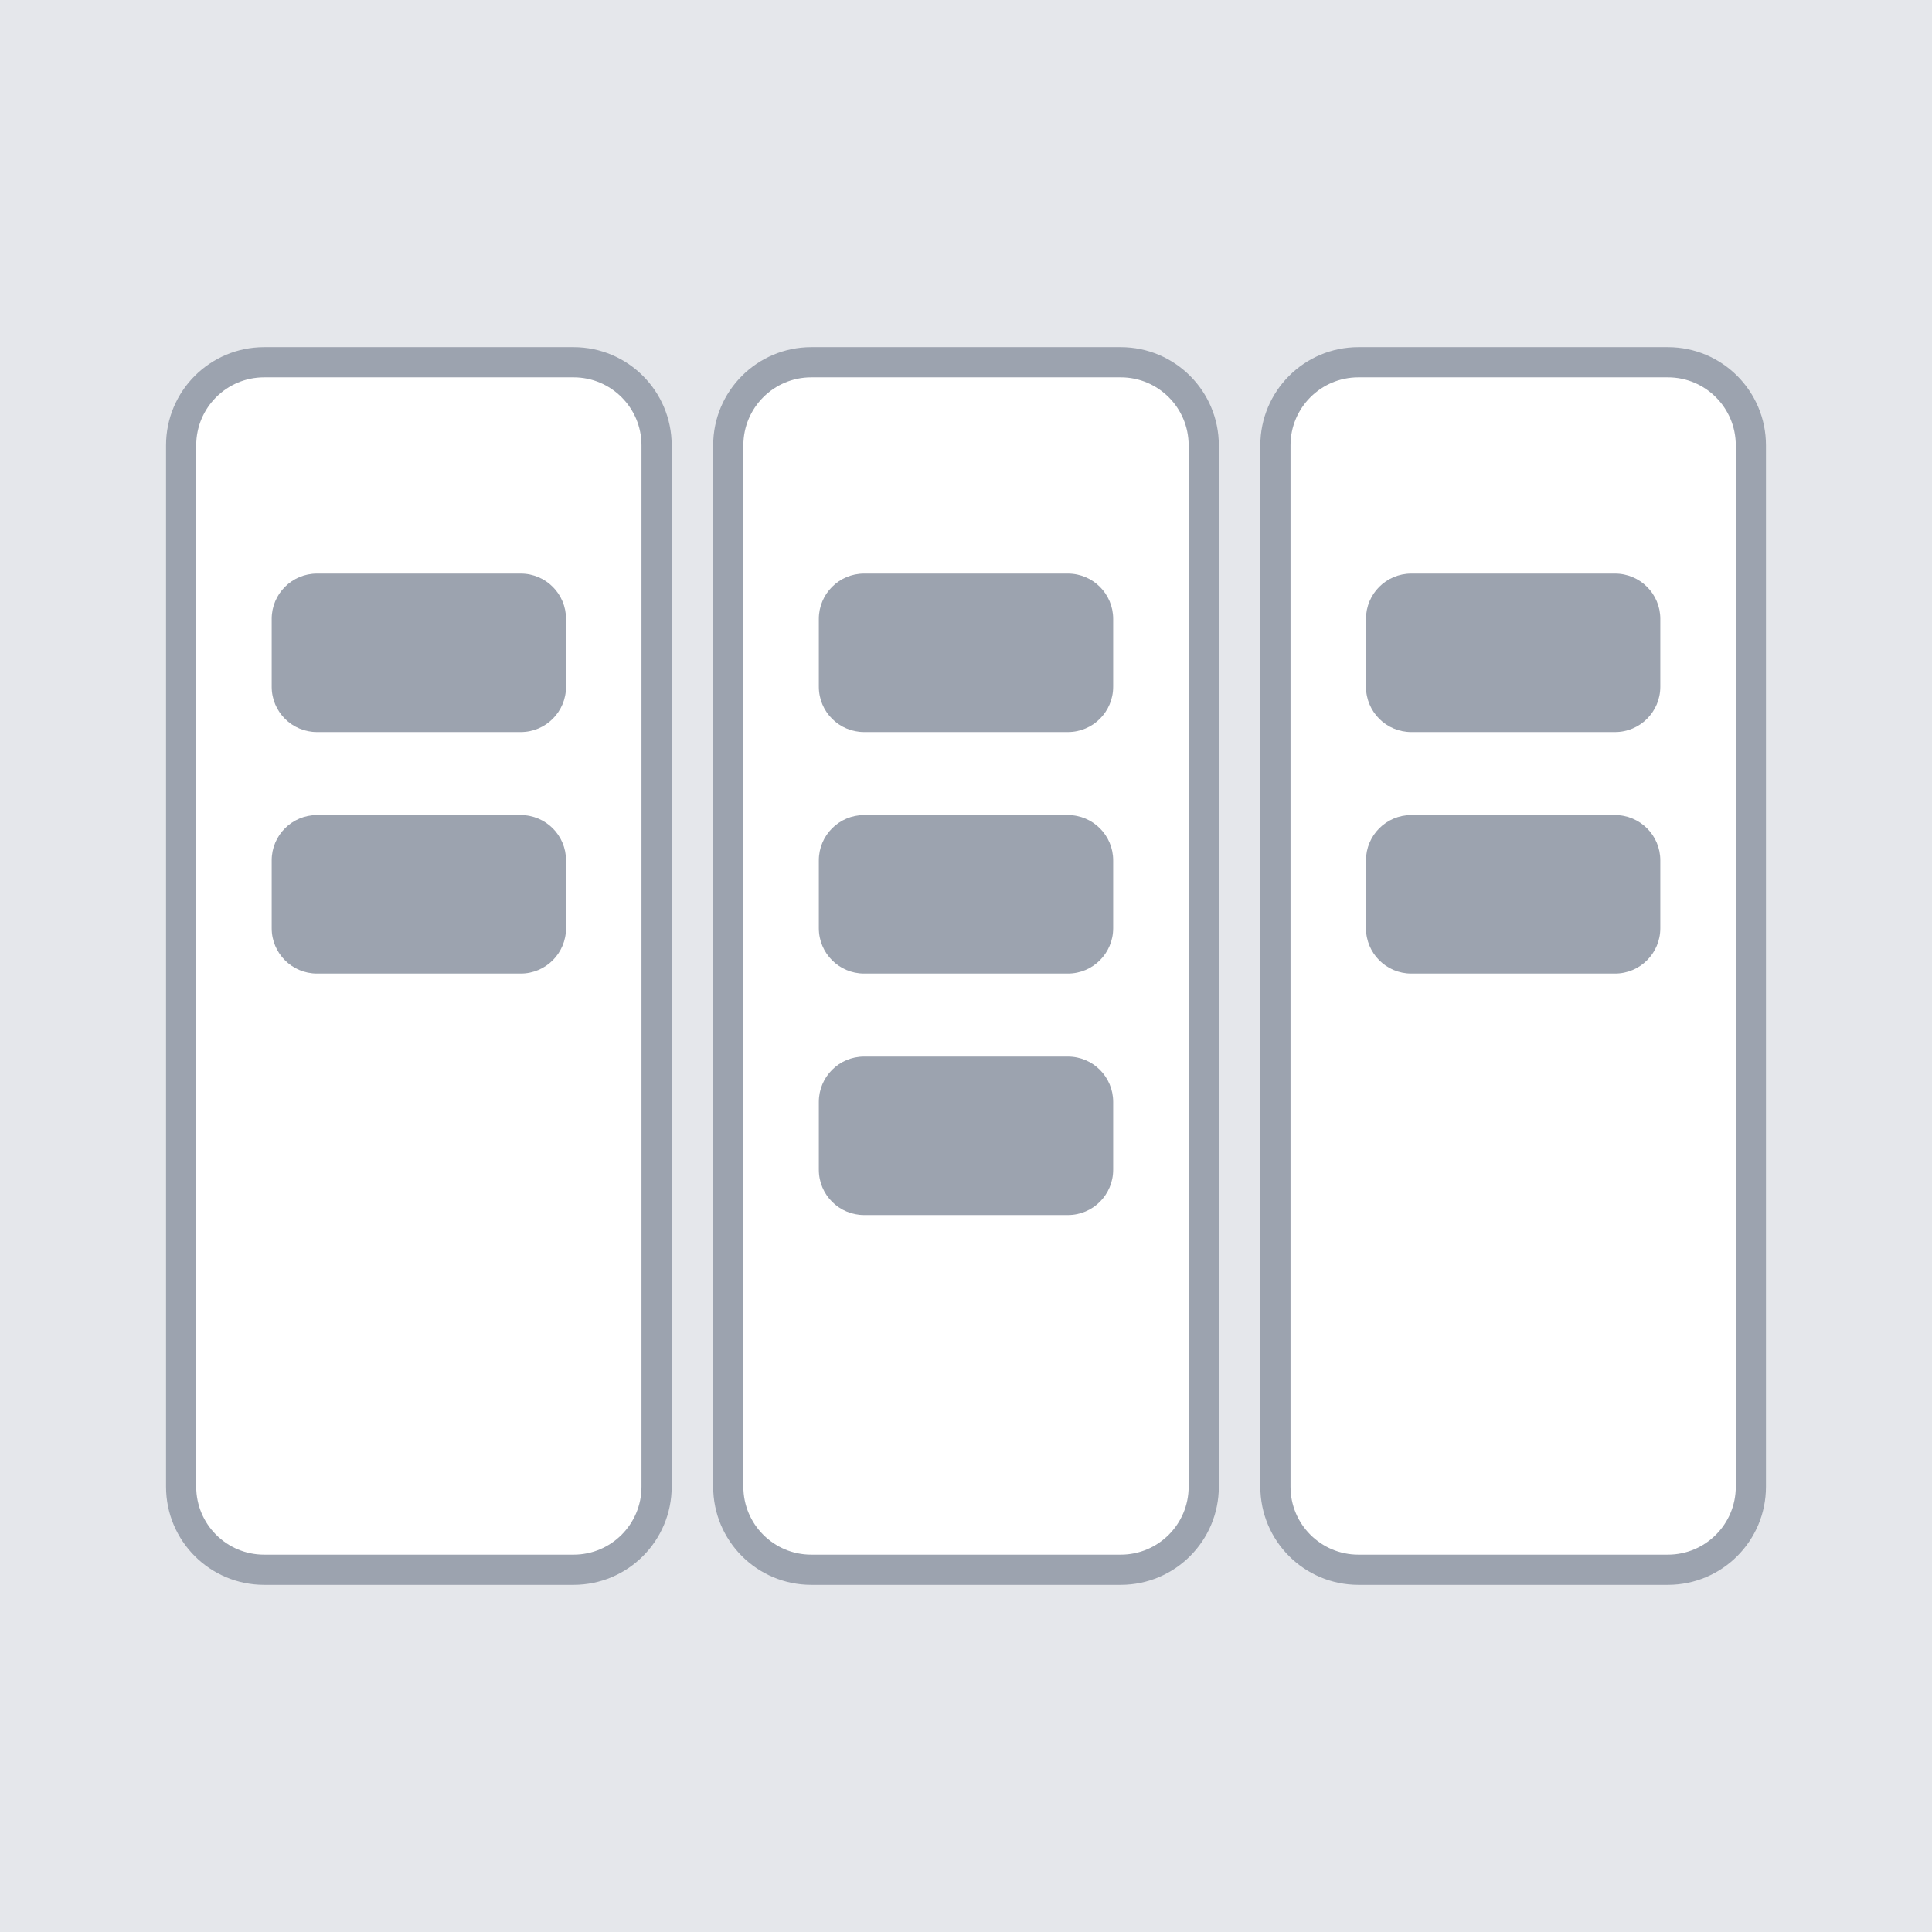
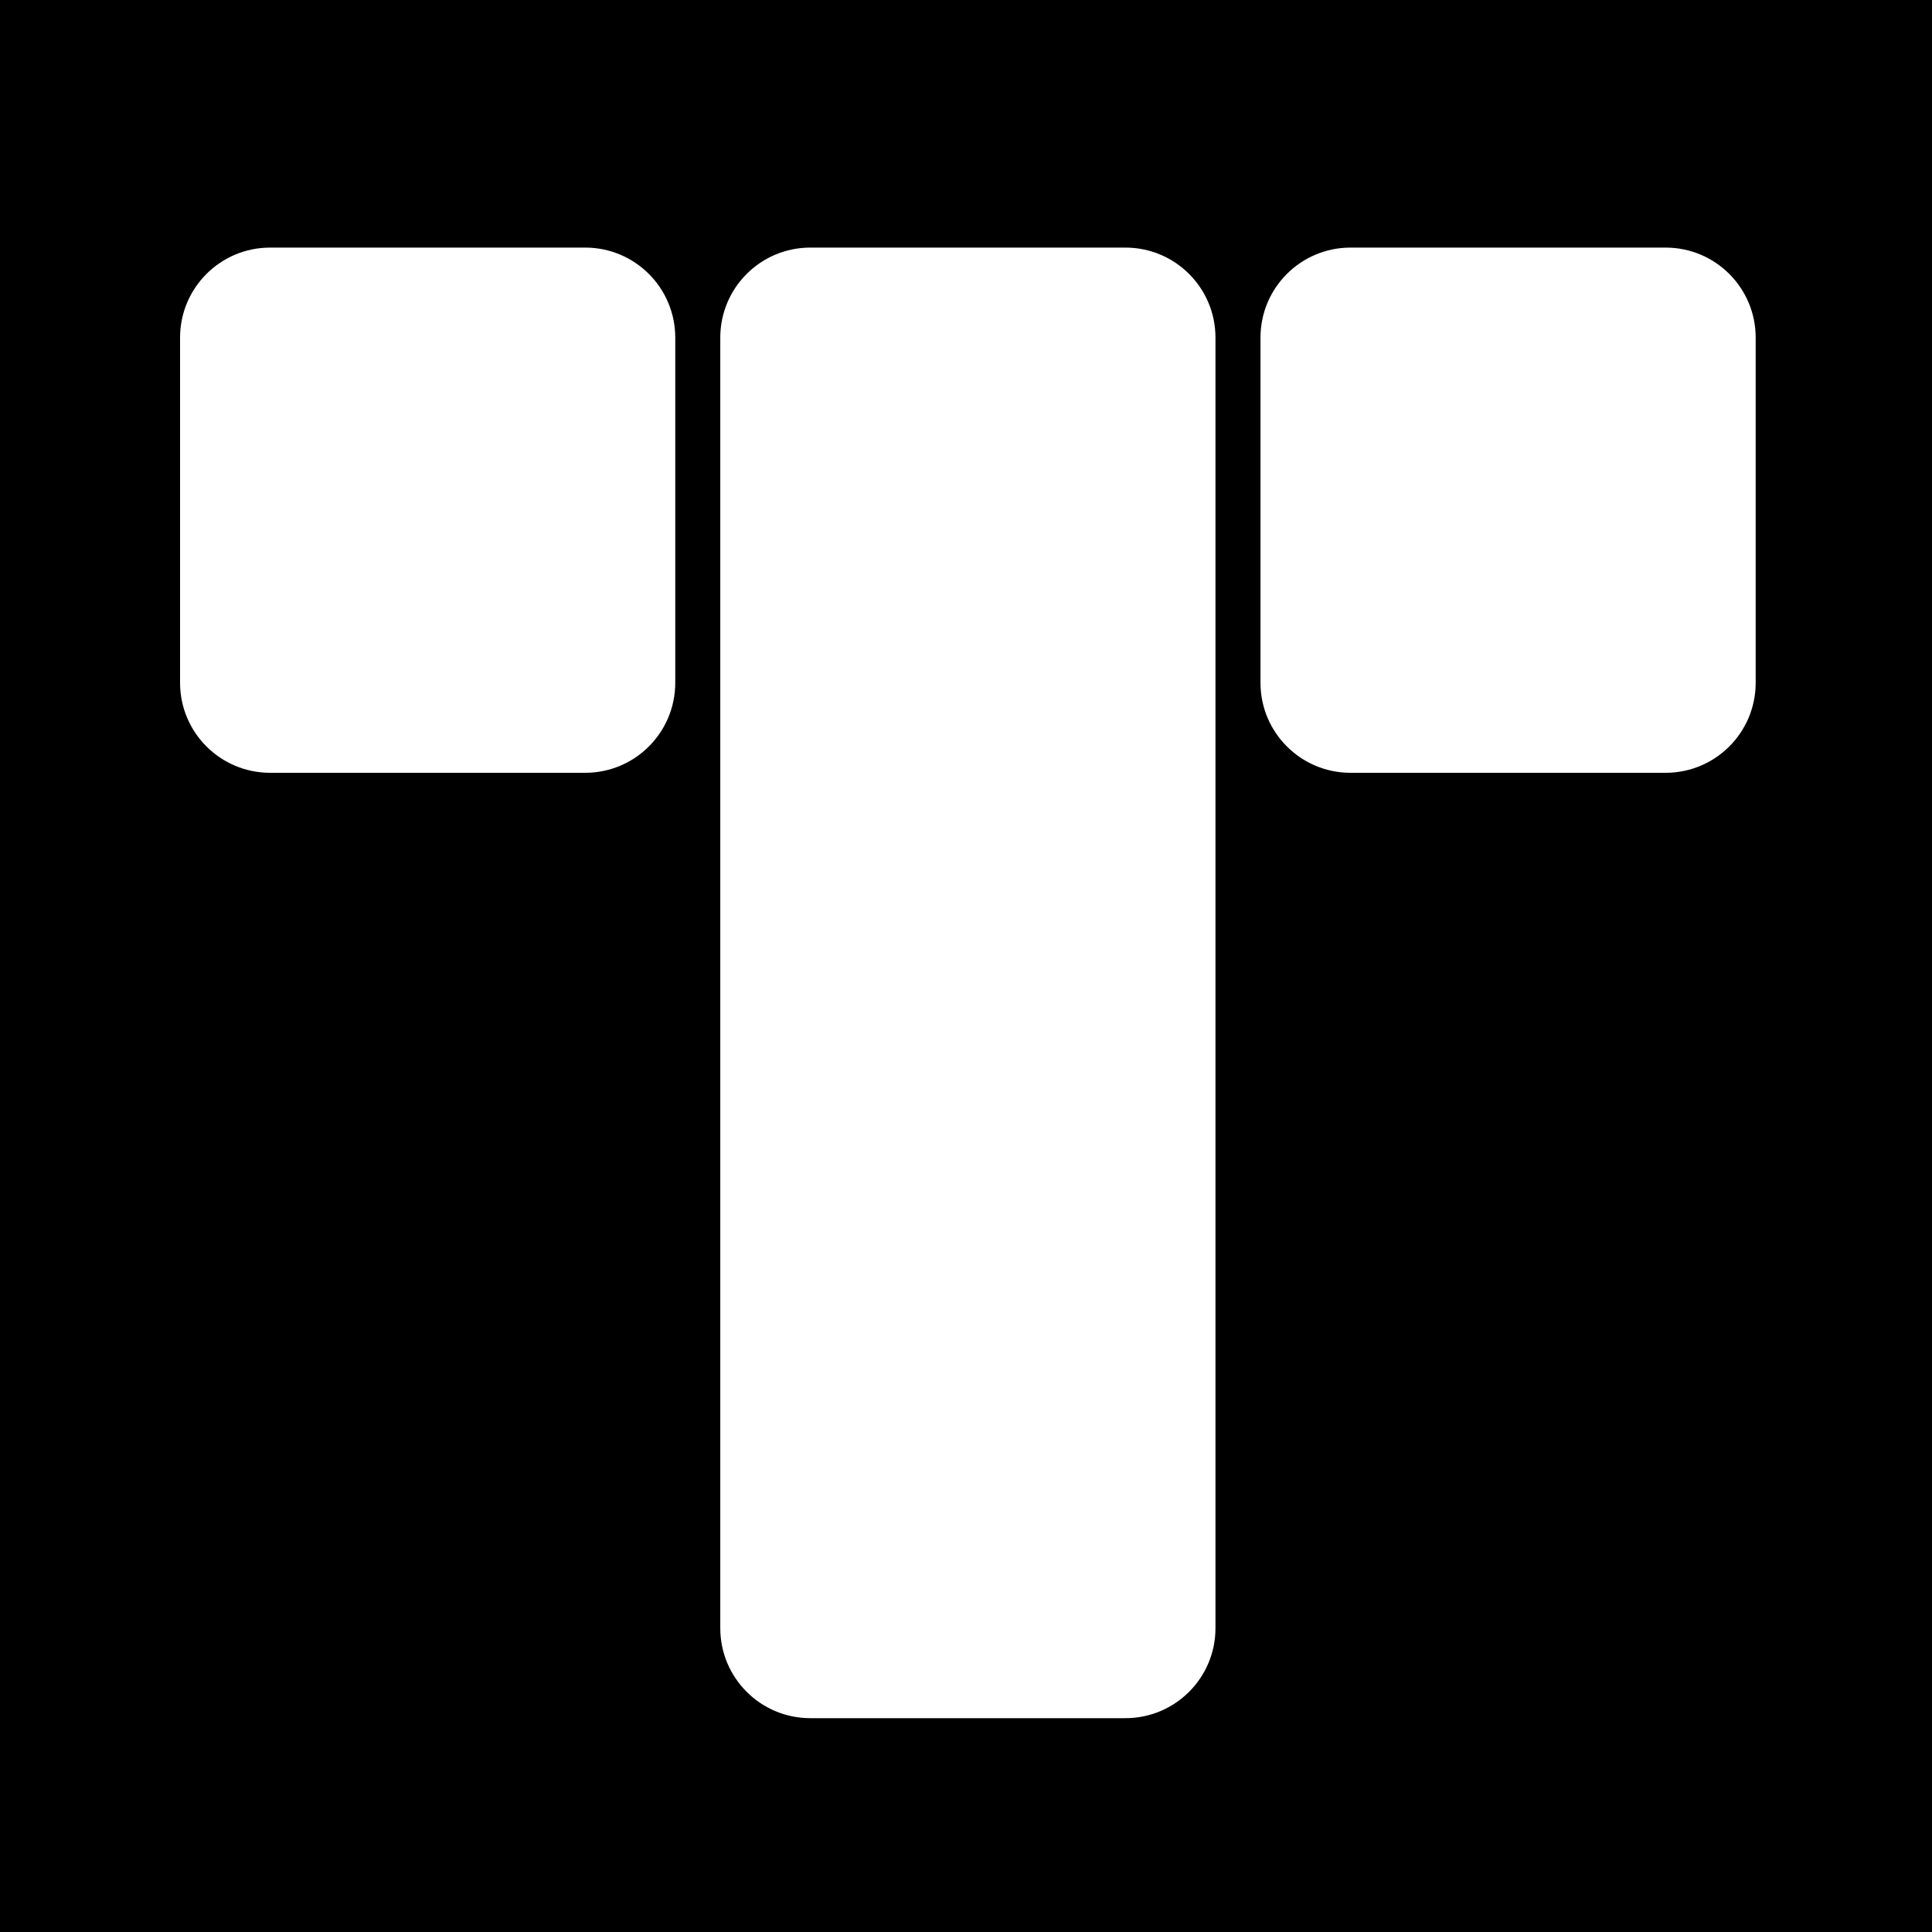
- <svg xmlns="http://www.w3.org/2000/svg" viewBox="0 0 512 512" role="img" aria-label="Tasky">
-   <rect width="512" height="512" fill="#e5e7eb" />
-   <g fill="#fff" stroke="#9ca3af" stroke-width="8">
-     <rect x="48" y="96" width="126" height="320" rx="22" />
-     <rect x="193" y="96" width="126" height="320" rx="22" />
-     <rect x="338" y="96" width="126" height="320" rx="22" />
-   </g>
-   <g fill="#9ca3af">
-     <rect x="72" y="152" width="78" height="42" rx="12" />
-     <rect x="72" y="216" width="78" height="42" rx="12" />
-     <rect x="217" y="152" width="78" height="42" rx="12" />
-     <rect x="217" y="216" width="78" height="42" rx="12" />
-     <rect x="217" y="280" width="78" height="42" rx="12" />
-     <rect x="362" y="152" width="78" height="42" rx="12" />
-     <rect x="362" y="216" width="78" height="42" rx="12" />
+ <svg xmlns="http://www.w3.org/2000/svg" viewBox="0 0 515 515" role="img" aria-label="Tasky">
+   <rect width="515" height="515" fill="#000" />
+   <g fill="#fff">
+     <rect x="48" y="66" width="132" height="140" rx="24" />
+     <rect x="192" y="66" width="132" height="392" rx="24" />
+     <rect x="336" y="66" width="132" height="140" rx="24" />
  </g>
</svg>
